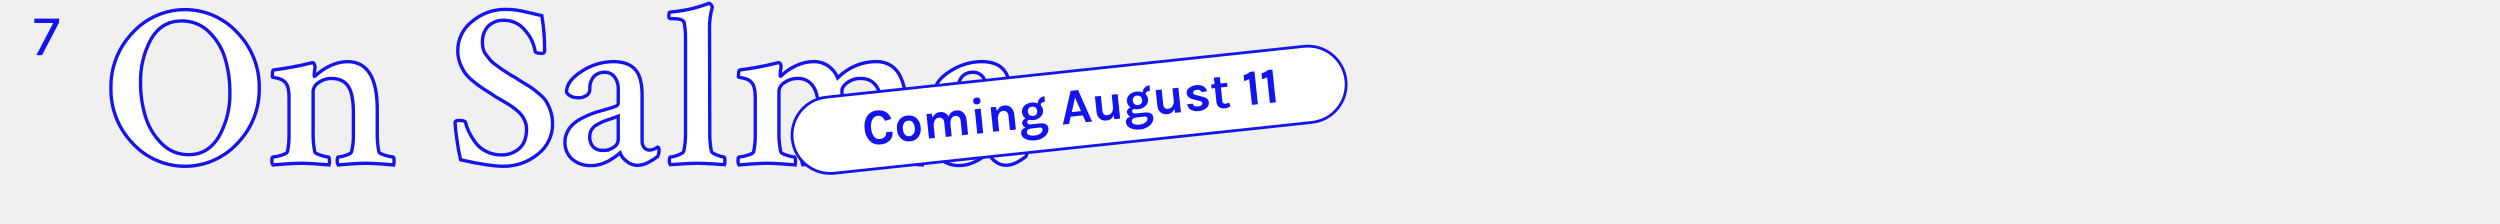
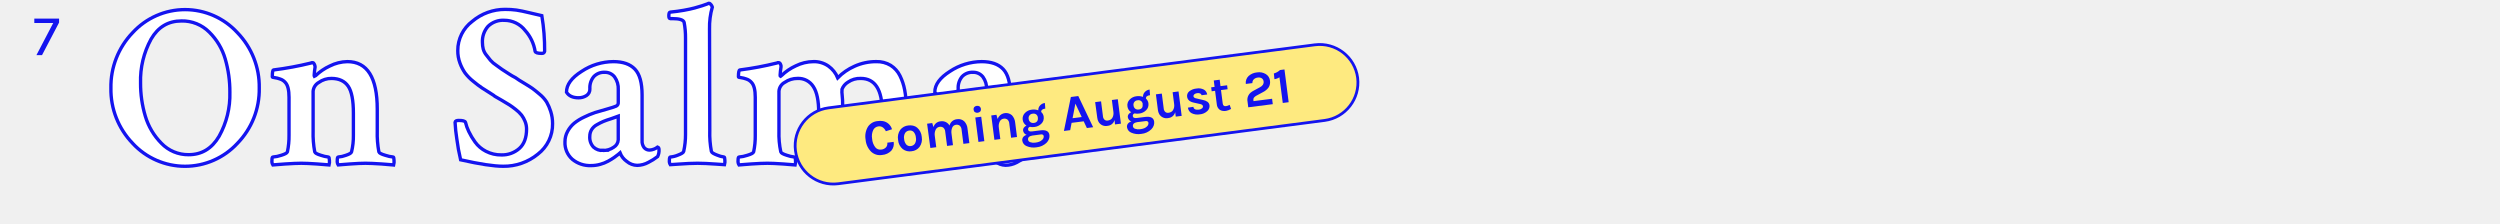
<svg xmlns="http://www.w3.org/2000/svg" id="Layer_1" data-name="Layer 1" viewBox="0 0 892.57 79.62">
  <defs>
-     <style>.cls-1,.cls-3{fill:#fff;stroke:#1414ef;stroke-miterlimit:10;}.cls-1{stroke-width:1.2px;}.cls-2{fill:#1414ef;}</style>
+     <style>.cls-1{fill:#fff;stroke-width:1.2px;}.cls-1,.cls-3{stroke:#1414ef;stroke-miterlimit:10;}.cls-2{fill:#1414ef;}.cls-3{fill:#feea80;}</style>
  </defs>
  <path class="cls-1" d="M47.37,51.18A27.64,27.64,0,0,1,39.6,31.44a27.78,27.78,0,0,1,7.77-19.79,25.36,25.36,0,0,1,37.38,0,27.71,27.71,0,0,1,7.81,19.79,27.56,27.56,0,0,1-7.81,19.75,25.45,25.45,0,0,1-37.38,0ZM64.8,7.48q-7.11,0-10.86,6.48a30.72,30.72,0,0,0-3.76,15.66,40.69,40.69,0,0,0,1.69,11.81,23,23,0,0,0,5.74,9.71,13.22,13.22,0,0,0,9.75,4.09q7,0,10.86-6.57A30.47,30.47,0,0,0,82.07,33a41.84,41.84,0,0,0-1.65-11.94,22.11,22.11,0,0,0-5.7-9.58A13.56,13.56,0,0,0,64.8,7.48Z" />
  <path class="cls-1" d="M124,22Q134.69,22,134.69,39V46.8a34.58,34.58,0,0,0,.58,7.44q.16.58,2.27,1.2a12.65,12.65,0,0,0,2.85.62c.17,0,.26.4.29,1.2a4.68,4.68,0,0,1-.12,1.61q-.5-.08-4.34-.33t-5.74-.25q-2,0-5.49.25t-4.25.33a2.42,2.42,0,0,1-.33-1.57q0-1.24.33-1.24a9.82,9.82,0,0,0,2.77-.62q1.86-.62,2-1.2a23.73,23.73,0,0,0,.66-6V40.36q0-6.86-1.86-9.58T118.42,28a7.65,7.65,0,0,0-4.63,1.45,4,4,0,0,0-2,3.1V46.8a34.58,34.58,0,0,0,.58,7.44q.16.58,2.19,1.2a11.88,11.88,0,0,0,2.69.62c.22,0,.34.4.37,1.2a4.69,4.69,0,0,1-.12,1.61q-.66-.08-4.34-.33t-5.58-.25q-2,0-5.74.25t-4.42.33a2.42,2.42,0,0,1-.33-1.57q0-1.24.33-1.24a11.52,11.52,0,0,0,3-.62q2-.62,2.19-1.2a27,27,0,0,0,.58-6V34.74q0-3.88-1.32-5.29A4,4,0,0,0,100,28.21a9.41,9.41,0,0,0-2-.5c-.52-.05-.78-.14-.78-.25q0-2.4.41-2.48A117.19,117.19,0,0,0,111,22.51a.54.54,0,0,1,.21-.12.79.79,0,0,1,.25,0h.21c.22,0,.41.19.58.58a2.51,2.51,0,0,1,.25.91,28.15,28.15,0,0,0-.33,3,.65.65,0,0,0,.08.41,1.23,1.23,0,0,0,.41-.25,18.32,18.32,0,0,1,5.08-3.47A14.46,14.46,0,0,1,124,22Z" />
  <path class="cls-1" d="M163.44,18.05a13,13,0,0,1,5.2-10.45,18.05,18.05,0,0,1,11.73-4.25,28.87,28.87,0,0,1,4,.25q1.74.25,4.83,1t4.25,1a73.7,73.7,0,0,1,1,12.72.9.9,0,0,1-1,.74q-2.23,0-2.4-.74a14.52,14.52,0,0,0-3.55-7.43,9.38,9.38,0,0,0-7.44-3.64,7.62,7.62,0,0,0-5.82,2.15,8.09,8.09,0,0,0-2,5.78,9.31,9.31,0,0,0,.29,2.35,5.82,5.82,0,0,0,1.16,2.19q.87,1.08,1.4,1.78a9.8,9.8,0,0,0,2.07,1.78q1.53,1.08,2.07,1.49t2.48,1.61a24.9,24.9,0,0,0,2.35,1.36,30.37,30.37,0,0,0,2.77,1.78q2.27,1.36,3.18,2t2.64,2.11a11.91,11.91,0,0,1,2.52,2.81,17,17,0,0,1,1.45,3.35,13.91,13.91,0,0,1,.66,4.34A13.41,13.41,0,0,1,192,55.06a19.11,19.11,0,0,1-12.35,4.3q-5,0-15.2-2.31a72.22,72.22,0,0,1-1.36-7.48,56,56,0,0,1-.62-5.91q.08-.66,1.32-.66,2.15,0,2.4.66a16.06,16.06,0,0,0,1.16,3.26,24,24,0,0,0,2.27,3.8,10.89,10.89,0,0,0,3.88,3.3A11.62,11.62,0,0,0,179,55.31,9.25,9.25,0,0,0,185.42,53Q188,50.69,188,46.06a7.19,7.19,0,0,0-.54-2.73,9.54,9.54,0,0,0-1.24-2.23,12.09,12.09,0,0,0-2.07-2q-1.36-1.07-2.27-1.65t-2.68-1.61l-2.52-1.45a5.67,5.67,0,0,0-.91-.66q-2.4-1.49-3.64-2.31A39.85,39.85,0,0,1,168.93,29,16.34,16.34,0,0,1,166,26a15.62,15.62,0,0,1-1.78-3.47A12.43,12.43,0,0,1,163.44,18.05Z" />
  <path class="cls-1" d="M219,22q5.12,0,7.68,2.69t2.56,9.21V50.19a3.77,3.77,0,0,0,.74,2.52,2.48,2.48,0,0,0,2,.87,5.15,5.15,0,0,0,2.81-1.07c.33.11.5.41.5.91a4.91,4.91,0,0,1-.5,2.48,20.44,20.44,0,0,1-3.3,2.07,8.61,8.61,0,0,1-4,1.07,6,6,0,0,1-3.72-1.41,6.77,6.77,0,0,1-2.4-3.06l-.62.54q-.54.46-1.49,1.12a24.47,24.47,0,0,1-2.15,1.32,13.18,13.18,0,0,1-2.81,1.12,12,12,0,0,1-3.26.45,9.86,9.86,0,0,1-6.73-2.27,7.85,7.85,0,0,1-2.6-6.24,7.61,7.61,0,0,1,.95-3.72A9.88,9.88,0,0,1,205,44a16.92,16.92,0,0,1,3.55-2.19,33.8,33.8,0,0,1,3.84-1.61Q214,39.7,216.52,39T220,37.88a1.3,1.3,0,0,0,.74-1.32V32a7.09,7.09,0,0,0-1.32-4.54,4.31,4.31,0,0,0-3.55-1.65A5,5,0,0,0,212,27.35a6.18,6.18,0,0,0-1.4,4.34,2.68,2.68,0,0,1-1.24,2.44,5.14,5.14,0,0,1-2.81.78q-3.06,0-4.3-2,0-4,5.41-7.43A20.72,20.72,0,0,1,219,22Zm-3.72,31.72a6.4,6.4,0,0,0,3.84-1.16,3.27,3.27,0,0,0,1.61-2.64V41.52q-.58.25-2.44.83t-2.85,1a22.54,22.54,0,0,0-2.31,1.16,5,5,0,0,0-1.94,1.82,4.55,4.55,0,0,0-.62,2.31,5.09,5.09,0,0,0,1.32,3.88A4.75,4.75,0,0,0,215.32,53.74Z" />
  <path class="cls-1" d="M253.41,46.64a33.88,33.88,0,0,0,.58,7.44q.16.58,2,1.28a9,9,0,0,0,2.52.7c.17,0,.26.39.29,1.16a4.5,4.5,0,0,1-.12,1.57l-3.1-.21-3.51-.21q-1.57-.08-3-.08-1.57,0-3.14.08l-3.47.21-3.14.21a2.33,2.33,0,0,1-.33-1.53c0-.8.11-1.2.33-1.2a8.83,8.83,0,0,0,2.77-.7q1.86-.7,2-1.28a27.4,27.4,0,0,0,.66-6.11V13.59a28.8,28.8,0,0,0-.5-5.62q-.41-1.32-4.13-1.32h-.83q-.5,0-.5-1,0-1.32.5-1.32,2.56-.25,4.87-.66t3.84-.83q1.53-.41,2.64-.78t1.78-.62l.58-.25h.17c.22,0,.45.17.7.5a2.53,2.53,0,0,1,.45.83,26.11,26.11,0,0,0-1,7.77Z" />
  <path class="cls-1" d="M290.42,22a8.92,8.92,0,0,1,5.37,1.61,9.66,9.66,0,0,1,3.3,4.17,19.48,19.48,0,0,1,6-4.13A18.56,18.56,0,0,1,312.89,22,9.38,9.38,0,0,1,318,23.34a9.12,9.12,0,0,1,3.3,3.68A19.44,19.44,0,0,1,323,32.14a31.48,31.48,0,0,1,.54,6V46.8a34.58,34.58,0,0,0,.58,7.44q.16.58,2.23,1.2a12.15,12.15,0,0,0,2.81.62c.17,0,.26.4.29,1.2a4.68,4.68,0,0,1-.12,1.61q-.58-.08-4.34-.33t-5.66-.25q-2,0-5.66.25t-4.42.33a3.08,3.08,0,0,1-.25-1.57q0-1.24.25-1.24a11.09,11.09,0,0,0,3-.62q2-.62,2.15-1.2a25.71,25.71,0,0,0,.58-5.78V40q0-12-7.68-12a7.52,7.52,0,0,0-4.54,1.32,5.15,5.15,0,0,0-2.15,2.56c0,.17,0,.39,0,.66a1.61,1.61,0,0,0,0,.66,40.4,40.4,0,0,1,.25,5.12v8.76a32.49,32.49,0,0,0,.58,7.1q.16.58,2.23,1.2a12.15,12.15,0,0,0,2.81.62c.17,0,.26.4.29,1.2a4.69,4.69,0,0,1-.12,1.61q-.58-.08-4.34-.33t-5.66-.25q-2,0-5.66.25t-4.42.33a3.08,3.08,0,0,1-.25-1.57q0-1.24.25-1.24a11.09,11.09,0,0,0,3-.62q2-.62,2.15-1.2a27,27,0,0,0,.58-6V40.28q0-6.44-1.9-9.33A6.29,6.29,0,0,0,284.72,28a7.91,7.91,0,0,0-4.54,1.4,3.9,3.9,0,0,0-2.07,3.14V46.8a30.37,30.37,0,0,0,.66,7.44q.16.58,2.15,1.2a11.21,11.21,0,0,0,2.73.62c.22,0,.34.4.37,1.2a4.69,4.69,0,0,1-.12,1.61q-.66-.08-4.34-.33T274,58.29q-2.07,0-5.78.25t-4.38.33a2.42,2.42,0,0,1-.33-1.57q0-1.24.33-1.24a12,12,0,0,0,3-.62q2.06-.62,2.23-1.2a27,27,0,0,0,.58-6V34.74q0-3.88-1.32-5.29a4,4,0,0,0-1.86-1.24,9.31,9.31,0,0,0-2-.5c-.55-.05-.83-.14-.83-.25q0-2.4.5-2.48a114.56,114.56,0,0,0,13.22-2.48.53.53,0,0,1,.25-.12,1.75,1.75,0,0,1,.41,0q.41,0,.66.58a1.52,1.52,0,0,1,.17.91,28.17,28.17,0,0,0-.33,3c0,.22.05.36.17.41A1.23,1.23,0,0,0,279,27a18.32,18.32,0,0,1,5.08-3.47A14.46,14.46,0,0,1,290.42,22Z" />
  <path class="cls-1" d="M350.48,22q5.12,0,7.68,2.69t2.56,9.21V50.19a3.77,3.77,0,0,0,.74,2.52,2.48,2.48,0,0,0,2,.87,5.15,5.15,0,0,0,2.81-1.07c.33.11.5.41.5.91a4.91,4.91,0,0,1-.5,2.48A20.44,20.44,0,0,1,363,58,8.61,8.61,0,0,1,359,59a6,6,0,0,1-3.72-1.41,6.77,6.77,0,0,1-2.4-3.06l-.62.54q-.54.46-1.49,1.12a24.47,24.47,0,0,1-2.15,1.32,13.18,13.18,0,0,1-2.81,1.12,12,12,0,0,1-3.26.45,9.86,9.86,0,0,1-6.73-2.27,7.85,7.85,0,0,1-2.6-6.24,7.61,7.61,0,0,1,.95-3.72A9.88,9.88,0,0,1,336.43,44,16.92,16.92,0,0,1,340,41.85a33.8,33.8,0,0,1,3.84-1.61Q345.44,39.7,348,39t3.51-1.07a1.3,1.3,0,0,0,.74-1.32V32a7.09,7.09,0,0,0-1.32-4.54,4.31,4.31,0,0,0-3.55-1.65,5,5,0,0,0-3.88,1.53,6.18,6.18,0,0,0-1.4,4.34,2.68,2.68,0,0,1-1.24,2.44,5.14,5.14,0,0,1-2.81.78q-3.06,0-4.3-2,0-4,5.41-7.43A20.72,20.72,0,0,1,350.48,22Zm-3.72,31.72a6.4,6.4,0,0,0,3.84-1.16,3.27,3.27,0,0,0,1.61-2.64V41.52q-.58.25-2.44.83t-2.85,1a22.54,22.54,0,0,0-2.31,1.16,5,5,0,0,0-1.94,1.82,4.55,4.55,0,0,0-.62,2.31,5.09,5.09,0,0,0,1.32,3.88A4.75,4.75,0,0,0,346.76,53.74Z" />
  <path class="cls-2" d="M12.25,6.63h8.84V8.06L15,19.69H13L19,8.21H12.25Z" />
-   <path class="cls-3" d="M468.4,43.7,297.85,61.85a13.66,13.66,0,0,1-15-12.15h0a13.66,13.66,0,0,1,12.15-15L465.54,16.54a13.66,13.66,0,0,1,15,12.15h0A13.66,13.66,0,0,1,468.4,43.7Z" />
-   <path class="cls-2" d="M313.09,39.44a6,6,0,0,1,1.89.06,4.11,4.11,0,0,1,3.18,3l-2.22.65a3.39,3.39,0,0,0-1-1.39,2.12,2.12,0,0,0-1.56-.41,2.35,2.35,0,0,0-1.87,1.23,5.18,5.18,0,0,0-.49,3.16,5.63,5.63,0,0,0,1,3,2.24,2.24,0,0,0,2.07.9,2.62,2.62,0,0,0,1.8-.8,2.06,2.06,0,0,0,.47-1.62l2.28-.24a3.78,3.78,0,0,1-.93,3.15,5.11,5.11,0,0,1-3.31,1.43,4.59,4.59,0,0,1-3.85-1.23A6.81,6.81,0,0,1,308.72,46a6.61,6.61,0,0,1,.95-4.64A4.58,4.58,0,0,1,313.09,39.44Z" />
-   <path class="cls-2" d="M324,41.25a4.87,4.87,0,0,1,1.68.11,3.48,3.48,0,0,1,1.42.71,4.77,4.77,0,0,1,1.6,3.35,4.72,4.72,0,0,1-.88,3.58A4,4,0,0,1,325,50.46a4.1,4.1,0,0,1-3.14-.83,4.68,4.68,0,0,1-1.6-3.32,4.73,4.73,0,0,1,.87-3.61A4.1,4.1,0,0,1,324,41.25Zm2.58,4.37a3.36,3.36,0,0,0-.76-2,1.8,1.8,0,0,0-1.57-.53,2,2,0,0,0-1.5.86,3.07,3.07,0,0,0-.39,2.14,3.31,3.31,0,0,0,.76,2,1.82,1.82,0,0,0,1.57.53,2,2,0,0,0,1.49-.85A3.07,3.07,0,0,0,326.6,45.62Z" />
-   <path class="cls-2" d="M338.7,41.62a3,3,0,0,1,2.76-2.19,3,3,0,0,1,2.53.81,4.32,4.32,0,0,1,1.12,2.71l.53,5.1-2.14.22-.53-5.1a2.07,2.07,0,0,0-.62-1.41A1.73,1.73,0,0,0,341,41.4a1.65,1.65,0,0,0-1.31.88,4,4,0,0,0-.34,2.29l.43,4.09-2.12.22-.53-5.1a2.07,2.07,0,0,0-.62-1.41,1.73,1.73,0,0,0-1.36-.36,1.81,1.81,0,0,0-1.37.9,3.75,3.75,0,0,0-.4,2.33l.42,4-2.12.22-.91-8.72,1.85-.19.39,1.48a2.9,2.9,0,0,1,2.58-2,3.15,3.15,0,0,1,1.87.31A3,3,0,0,1,338.7,41.62Z" />
-   <path class="cls-2" d="M347.44,36.19a1.21,1.21,0,0,1,.25-.94,1.58,1.58,0,0,1,1.93-.2,1.36,1.36,0,0,1,.19,1.81,1.58,1.58,0,0,1-1.93.2A1.21,1.21,0,0,1,347.44,36.19ZM348,39l2.12-.22.91,8.74-2.12.22Z" />
-   <path class="cls-2" d="M355.94,39.67a3.19,3.19,0,0,1,5.12-1.23,4.49,4.49,0,0,1,1.11,2.71l.53,5.1-2.12.22-.53-5.1a2.07,2.07,0,0,0-.62-1.41,1.73,1.73,0,0,0-1.36-.36,1.81,1.81,0,0,0-1.37.9,3.75,3.75,0,0,0-.4,2.33l.42,4-2.12.22-.91-8.72,1.85-.19Z" />
-   <path class="cls-2" d="M366.17,42.28a2.84,2.84,0,0,1-1.29-2.13,2.81,2.81,0,0,1,.87-2.41,3.92,3.92,0,0,1,2.38-1.1,4.75,4.75,0,0,1,2.38.28,2.38,2.38,0,0,1,.71-1.74,2.7,2.7,0,0,1,1.71-.81l.1,2q-1.54.16-1.49,1.19a2.69,2.69,0,0,1,.84,1.62,3.11,3.11,0,0,1-.15,1.48,2.91,2.91,0,0,1-.72,1.06A4.09,4.09,0,0,1,369,42.88a4.54,4.54,0,0,1-1.63-.1.87.87,0,0,0-.63.94q.08.81,1.45.66l2.93-.31q3-.31,3.2,1.77a3,3,0,0,1-.21,1.41,3.69,3.69,0,0,1-.89,1.3,5.86,5.86,0,0,1-3.58,1.54,6.33,6.33,0,0,1-3.59-.51,2.46,2.46,0,0,1-1.47-1.93,1.71,1.71,0,0,1,.36-1.33,2.35,2.35,0,0,1,1.24-.74,1.88,1.88,0,0,1-1.23-1.49,1.48,1.48,0,0,1,.28-1.09A2.2,2.2,0,0,1,366.17,42.28Zm2,3.6q-1.68.25-1.55,1.45a1.11,1.11,0,0,0,.81.9,3.62,3.62,0,0,0,1.72.19,5.64,5.64,0,0,0,1.5-.32,3.11,3.11,0,0,0,.88-.53,1.55,1.55,0,0,0,.67-1.38.69.69,0,0,0-.28-.51.94.94,0,0,0-.68-.14Zm2.11-6.33a1.73,1.73,0,0,0-.53-1.14,1.56,1.56,0,0,0-1.28-.33A1.54,1.54,0,0,0,367,39.9a1.7,1.7,0,0,0,.56,1.15,1.63,1.63,0,0,0,1.31.34,1.55,1.55,0,0,0,1.18-.6A1.77,1.77,0,0,0,370.29,39.56Z" />
-   <path class="cls-2" d="M382.25,32.43l2.66-.28,5,11.25-2.24.23-1.07-2.43-4.33.45-.56,2.6-2.24.23Zm.43,7.58,3.27-.34-2.14-4.84Z" />
-   <path class="cls-2" d="M397.64,41a2.78,2.78,0,0,1-2.47,2,3,3,0,0,1-3.24-1.49,3.88,3.88,0,0,1-.43-1.5l-.58-5.56,2.12-.22.56,5.35a1.78,1.78,0,0,0,.55,1.24,1.37,1.37,0,0,0,1.06.32,2.68,2.68,0,0,0,1-.28,2,2,0,0,0,.66-.59,3.22,3.22,0,0,0,.48-2.14l-.45-4.31,2.12-.22.91,8.74-2.12.22Z" />
-   <path class="cls-2" d="M403.64,38.36a2.84,2.84,0,0,1-1.29-2.13,2.81,2.81,0,0,1,.87-2.41,3.92,3.92,0,0,1,2.38-1.1A4.75,4.75,0,0,1,408,33a2.38,2.38,0,0,1,.71-1.74,2.7,2.7,0,0,1,1.71-.81l.1,2q-1.54.16-1.49,1.19a2.69,2.69,0,0,1,.84,1.62,3.11,3.11,0,0,1-.15,1.48,2.91,2.91,0,0,1-.72,1.06A4.09,4.09,0,0,1,406.45,39a4.54,4.54,0,0,1-1.63-.1.87.87,0,0,0-.63.94q.08.81,1.45.66l2.93-.31q3-.31,3.2,1.77a3,3,0,0,1-.21,1.41,3.69,3.69,0,0,1-.89,1.3,5.86,5.86,0,0,1-3.58,1.54,6.33,6.33,0,0,1-3.59-.51A2.46,2.46,0,0,1,402,43.72a1.71,1.71,0,0,1,.36-1.33,2.35,2.35,0,0,1,1.24-.74,1.88,1.88,0,0,1-1.23-1.49,1.48,1.48,0,0,1,.28-1.09A2.2,2.2,0,0,1,403.64,38.36Zm2,3.6q-1.68.25-1.55,1.45a1.11,1.11,0,0,0,.81.9,3.62,3.62,0,0,0,1.72.19,5.64,5.64,0,0,0,1.5-.32,3.11,3.11,0,0,0,.88-.53,1.55,1.55,0,0,0,.67-1.38.69.69,0,0,0-.28-.51.94.94,0,0,0-.68-.14Zm2.11-6.33a1.73,1.73,0,0,0-.53-1.14,1.56,1.56,0,0,0-1.28-.33A1.54,1.54,0,0,0,404.45,36a1.7,1.7,0,0,0,.56,1.15,1.63,1.63,0,0,0,1.31.34,1.55,1.55,0,0,0,1.18-.6A1.77,1.77,0,0,0,407.77,35.63Z" />
-   <path class="cls-2" d="M419.34,38.73a2.78,2.78,0,0,1-2.47,2,3,3,0,0,1-3.24-1.49,3.88,3.88,0,0,1-.43-1.5l-.58-5.56,2.12-.22.56,5.35a1.78,1.78,0,0,0,.55,1.24,1.37,1.37,0,0,0,1.06.32,2.68,2.68,0,0,0,1-.28,2,2,0,0,0,.66-.59,3.22,3.22,0,0,0,.48-2.14l-.45-4.31,2.12-.22.91,8.74-2.12.22Z" />
-   <path class="cls-2" d="M425.87,37q.17,1.23,1.94,1a2,2,0,0,0,1.09-.41.84.84,0,0,0,.37-.74.74.74,0,0,0-.33-.58,2.68,2.68,0,0,0-.88-.31l-2-.48q-2.19-.51-2.37-2.18a2.07,2.07,0,0,1,.81-1.89,4.73,4.73,0,0,1,2.6-1,4,4,0,0,1,2.66.47,2.41,2.41,0,0,1,1.14,1.75l-2,.21a.88.88,0,0,0-.48-.64,2,2,0,0,0-1.1-.14,1.84,1.84,0,0,0-1.06.39.79.79,0,0,0-.32.68q.07.63,1.16.82l2.15.56a4.12,4.12,0,0,1,1.66.71,1.83,1.83,0,0,1,.69,1.32,2.32,2.32,0,0,1-.83,2,4.45,4.45,0,0,1-2.71,1.12,4.71,4.71,0,0,1-2.88-.47,2.55,2.55,0,0,1-1.3-2Z" />
-   <path class="cls-2" d="M439.32,38a5.54,5.54,0,0,1-1.82.66,4,4,0,0,1-1.21,0,2.72,2.72,0,0,1-1-.39,2.59,2.59,0,0,1-1-1.94l-.51-4.88-1.22.13-.15-1.42,1.22-.13-.24-2.3,2.12-.22.24,2.3,2.37-.25.15,1.42-2.37.25.5,4.81q.11,1.08,1.14,1a4.34,4.34,0,0,0,1.32-.43Z" />
-   <path class="cls-2" d="M444,26.86a5.23,5.23,0,0,0,2.27-1.2l1.6-.17,1.23,11.72-2.12.22-1-9.19a4.19,4.19,0,0,1-1.8.64Z" />
-   <path class="cls-2" d="M450.41,26.19a5.23,5.23,0,0,0,2.27-1.2l1.6-.17,1.23,11.72-2.12.22-1-9.19a4.19,4.19,0,0,1-1.8.64Z" />
+   <path class="cls-3" d="M472.92,43,299.27,65.6A13.66,13.66,0,0,1,284,53.8h0a13.66,13.66,0,0,1,11.8-15.29L469.43,16a13.66,13.66,0,0,1,15.29,11.8h0A13.66,13.66,0,0,1,472.92,43Z" />
+   <path class="cls-2" d="M313.32,43.23a6,6,0,0,1,1.9,0,4.11,4.11,0,0,1,3.25,2.92l-2.2.7a3.39,3.39,0,0,0-1.08-1.36,2.12,2.12,0,0,0-1.57-.37,2.35,2.35,0,0,0-1.84,1.27,5.19,5.19,0,0,0-.41,3.17,5.63,5.63,0,0,0,1.11,3,2.24,2.24,0,0,0,2.09.85,2.62,2.62,0,0,0,1.79-.84,2.07,2.07,0,0,0,.43-1.63l2.27-.29a3.79,3.79,0,0,1-.86,3.18,5.12,5.12,0,0,1-3.27,1.5,4.59,4.59,0,0,1-3.88-1.14,6.81,6.81,0,0,1-2-4.3,6.61,6.61,0,0,1,.84-4.66A4.59,4.59,0,0,1,313.32,43.23Z" />
+   <path class="cls-2" d="M324.3,44.79a4.87,4.87,0,0,1,1.68.07,3.48,3.48,0,0,1,1.43.68,4.77,4.77,0,0,1,1.68,3.32,4.72,4.72,0,0,1-.79,3.6A4,4,0,0,1,325.47,54a4.1,4.1,0,0,1-3.15-.76,4.68,4.68,0,0,1-1.68-3.28,4.73,4.73,0,0,1,.79-3.63A4.1,4.1,0,0,1,324.3,44.79ZM327,49.11a3.36,3.36,0,0,0-.8-2,1.8,1.8,0,0,0-1.58-.5,2,2,0,0,0-1.48.89,3.07,3.07,0,0,0-.34,2.15,3.32,3.32,0,0,0,.81,2,1.82,1.82,0,0,0,1.58.5,2,2,0,0,0,1.47-.89A3.07,3.07,0,0,0,327,49.11Z" />
+   <path class="cls-2" d="M339,44.82a3,3,0,0,1,2.71-2.26,3,3,0,0,1,2.55.75A4.32,4.32,0,0,1,345.44,46l.65,5.09-2.13.27-.65-5.09a2.07,2.07,0,0,0-.65-1.4,1.73,1.73,0,0,0-1.37-.32,1.65,1.65,0,0,0-1.28.91,4,4,0,0,0-.29,2.29l.52,4.08-2.11.27L337.47,47a2.07,2.07,0,0,0-.65-1.4,1.73,1.73,0,0,0-1.37-.32,1.81,1.81,0,0,0-1.35.94,3.75,3.75,0,0,0-.35,2.34l.52,4-2.11.27L331,44.17l1.84-.24.43,1.47a2.9,2.9,0,0,1,2.54-2.09,3.15,3.15,0,0,1,1.88.27A3,3,0,0,1,339,44.82Z" />
+   <path class="cls-2" d="M347.6,39.19a1.21,1.21,0,0,1,.22-.95,1.58,1.58,0,0,1,1.92-.25A1.36,1.36,0,0,1,350,39.8a1.58,1.58,0,0,1-1.92.25A1.21,1.21,0,0,1,347.6,39.19Zm.61,2.76,2.11-.27,1.12,8.72-2.11.27Z" />
+   <path class="cls-2" d="M356.18,42.47a3.19,3.19,0,0,1,5.1-1.34,4.49,4.49,0,0,1,1.17,2.69l.65,5.09-2.11.27-.65-5.09a2.07,2.07,0,0,0-.65-1.4,1.73,1.73,0,0,0-1.37-.32,1.81,1.81,0,0,0-1.35.94,3.75,3.75,0,0,0-.35,2.34l.52,4-2.11.27-1.12-8.7,1.84-.24Z" />
+   <path class="cls-2" d="M366.47,44.85a2.84,2.84,0,0,1-1.34-2.1,2.81,2.81,0,0,1,.82-2.43,3.91,3.91,0,0,1,2.35-1.16,4.75,4.75,0,0,1,2.39.22,2.38,2.38,0,0,1,.67-1.76,2.7,2.7,0,0,1,1.69-.85l.15,2q-1.54.2-1.46,1.22a2.69,2.69,0,0,1,.88,1.6,3.11,3.11,0,0,1-.12,1.48,2.91,2.91,0,0,1-.7,1.08,4.09,4.09,0,0,1-2.5,1.19,4.54,4.54,0,0,1-1.63-.06.87.87,0,0,0-.61,1q.1.81,1.46.63l2.92-.37q3-.38,3.24,1.7a3,3,0,0,1-.17,1.41,3.69,3.69,0,0,1-.86,1.32,5.86,5.86,0,0,1-3.54,1.62,6.33,6.33,0,0,1-3.6-.43,2.46,2.46,0,0,1-1.52-1.9,1.71,1.71,0,0,1,.33-1.34,2.35,2.35,0,0,1,1.22-.77,1.88,1.88,0,0,1-1.26-1.46,1.48,1.48,0,0,1,.26-1.1A2.21,2.21,0,0,1,366.47,44.85Zm2.09,3.55q-1.67.29-1.52,1.49a1.11,1.11,0,0,0,.83.89,3.62,3.62,0,0,0,1.72.15,5.64,5.64,0,0,0,1.49-.35A3.11,3.11,0,0,0,372,50a1.55,1.55,0,0,0,.64-1.39.69.69,0,0,0-.29-.5.94.94,0,0,0-.68-.12Zm2-6.38a1.73,1.73,0,0,0-.55-1.13,1.56,1.56,0,0,0-1.28-.3,1.55,1.55,0,0,0-1.47,1.85,1.7,1.7,0,0,0,.58,1.14,1.63,1.63,0,0,0,1.31.3,1.55,1.55,0,0,0,1.17-.62A1.77,1.77,0,0,0,370.53,42Z" />
+   <path class="cls-2" d="M382.33,34.63l2.65-.34,5.3,11.13-2.24.29-1.13-2.4-4.32.55-.5,2.61-2.24.29Zm.61,7.57,3.26-.42L383.94,37Z" />
+   <path class="cls-2" d="M397.92,42.84a2.78,2.78,0,0,1-2.43,2.08,3,3,0,0,1-3.28-1.42,3.89,3.89,0,0,1-.46-1.49L391,36.46l2.11-.27.68,5.34a1.78,1.78,0,0,0,.58,1.23,1.37,1.37,0,0,0,1.07.29,2.67,2.67,0,0,0,1-.3,2,2,0,0,0,.65-.6,3.22,3.22,0,0,0,.43-2.15l-.55-4.3,2.11-.27,1.12,8.72-2.11.27Z" />
+   <path class="cls-2" d="M403.86,40.06a2.84,2.84,0,0,1-1.34-2.1,2.81,2.81,0,0,1,.82-2.43,3.91,3.91,0,0,1,2.35-1.16,4.75,4.75,0,0,1,2.39.22,2.38,2.38,0,0,1,.67-1.76,2.7,2.7,0,0,1,1.69-.85l.15,2q-1.54.2-1.46,1.22a2.69,2.69,0,0,1,.88,1.6,3.11,3.11,0,0,1-.12,1.48,2.91,2.91,0,0,1-.7,1.08,4.09,4.09,0,0,1-2.5,1.19,4.54,4.54,0,0,1-1.63-.06.87.87,0,0,0-.61,1q.1.81,1.46.63l2.92-.37q3-.38,3.24,1.7a3,3,0,0,1-.17,1.41,3.69,3.69,0,0,1-.86,1.32,5.86,5.86,0,0,1-3.54,1.62,6.33,6.33,0,0,1-3.6-.43,2.46,2.46,0,0,1-1.52-1.9,1.71,1.71,0,0,1,.33-1.34,2.35,2.35,0,0,1,1.22-.77,1.88,1.88,0,0,1-1.26-1.46,1.48,1.48,0,0,1,.26-1.1A2.21,2.21,0,0,1,403.86,40.06ZM406,43.61q-1.67.29-1.52,1.49a1.11,1.11,0,0,0,.83.89,3.62,3.62,0,0,0,1.72.15,5.64,5.64,0,0,0,1.49-.35,3.11,3.11,0,0,0,.87-.55,1.55,1.55,0,0,0,.64-1.39.69.69,0,0,0-.29-.5.94.94,0,0,0-.68-.12Zm2-6.38a1.73,1.73,0,0,0-.55-1.13,1.56,1.56,0,0,0-1.28-.3,1.55,1.55,0,0,0-1.47,1.85,1.7,1.7,0,0,0,.58,1.14,1.63,1.63,0,0,0,1.31.3,1.55,1.55,0,0,0,1.17-.62A1.77,1.77,0,0,0,407.92,37.23Z" />
+   <path class="cls-2" d="M419.57,40.06a2.78,2.78,0,0,1-2.43,2.08,3,3,0,0,1-3.28-1.42,3.89,3.89,0,0,1-.46-1.49l-.71-5.55,2.11-.27.68,5.34a1.78,1.78,0,0,0,.58,1.23,1.37,1.37,0,0,0,1.07.29,2.67,2.67,0,0,0,1-.3,2,2,0,0,0,.65-.6,3.22,3.22,0,0,0,.43-2.15l-.55-4.3,2.11-.27,1.12,8.72-2.11.27Z" />
+   <path class="cls-2" d="M426.06,38.14q.19,1.23,2,1a2,2,0,0,0,1.08-.44.84.84,0,0,0,.35-.75.74.74,0,0,0-.35-.57,2.67,2.67,0,0,0-.89-.29l-2-.44q-2.21-.46-2.42-2.13a2.08,2.08,0,0,1,.77-1.91,4.74,4.74,0,0,1,2.58-1,4,4,0,0,1,2.67.4A2.41,2.41,0,0,1,431,33.74L429,34a.88.88,0,0,0-.5-.63,2,2,0,0,0-1.11-.11,1.84,1.84,0,0,0-1,.42.79.79,0,0,0-.3.69q.08.63,1.18.8l2.16.51a4.12,4.12,0,0,1,1.68.67,1.84,1.84,0,0,1,.72,1.3,2.33,2.33,0,0,1-.78,2,4.45,4.45,0,0,1-2.69,1.18,4.71,4.71,0,0,1-2.89-.4,2.55,2.55,0,0,1-1.35-2Z" />
+   <path class="cls-2" d="M439.53,38.89a5.54,5.54,0,0,1-1.8.7,4,4,0,0,1-1.21,0,2.71,2.71,0,0,1-1-.37,2.59,2.59,0,0,1-1.08-1.92l-.62-4.87-1.22.16-.18-1.41,1.22-.16-.29-2.29,2.11-.27.29,2.29,2.36-.3.18,1.41-2.36.3.62,4.8q.14,1.07,1.16.94a4.33,4.33,0,0,0,1.31-.46Z" />
+   <path class="cls-2" d="M447.53,36.11l6.64-.85.25,1.93-8.76,1.12-.25-2a3.37,3.37,0,0,1,1.1-3.23,6.28,6.28,0,0,1,1.09-.72l2.26-1.22a2.71,2.71,0,0,0,1.06-.91,1.77,1.77,0,0,0,.22-1.18,1.51,1.51,0,0,0-.63-1.08,2,2,0,0,0-1.44-.28,2.44,2.44,0,0,0-1.42.62,1.73,1.73,0,0,0-.51,1.36l-2.35.3a3.29,3.29,0,0,1,1-2.84,5.13,5.13,0,0,1,3-1.28,4.6,4.6,0,0,1,3.11.58,3.11,3.11,0,0,1,1.51,2.3,3.53,3.53,0,0,1-.43,2.41,5.46,5.46,0,0,1-2.06,1.75l-2.3,1.24a2.77,2.77,0,0,0-.93.73,1.2,1.2,0,0,0-.2.89Z" />
+   <path class="cls-2" d="M454.8,26.23A5.23,5.23,0,0,0,457,25l1.59-.2,1.5,11.69-2.11.27-1.18-9.17a4.19,4.19,0,0,1-1.79.68Z" />
</svg>
